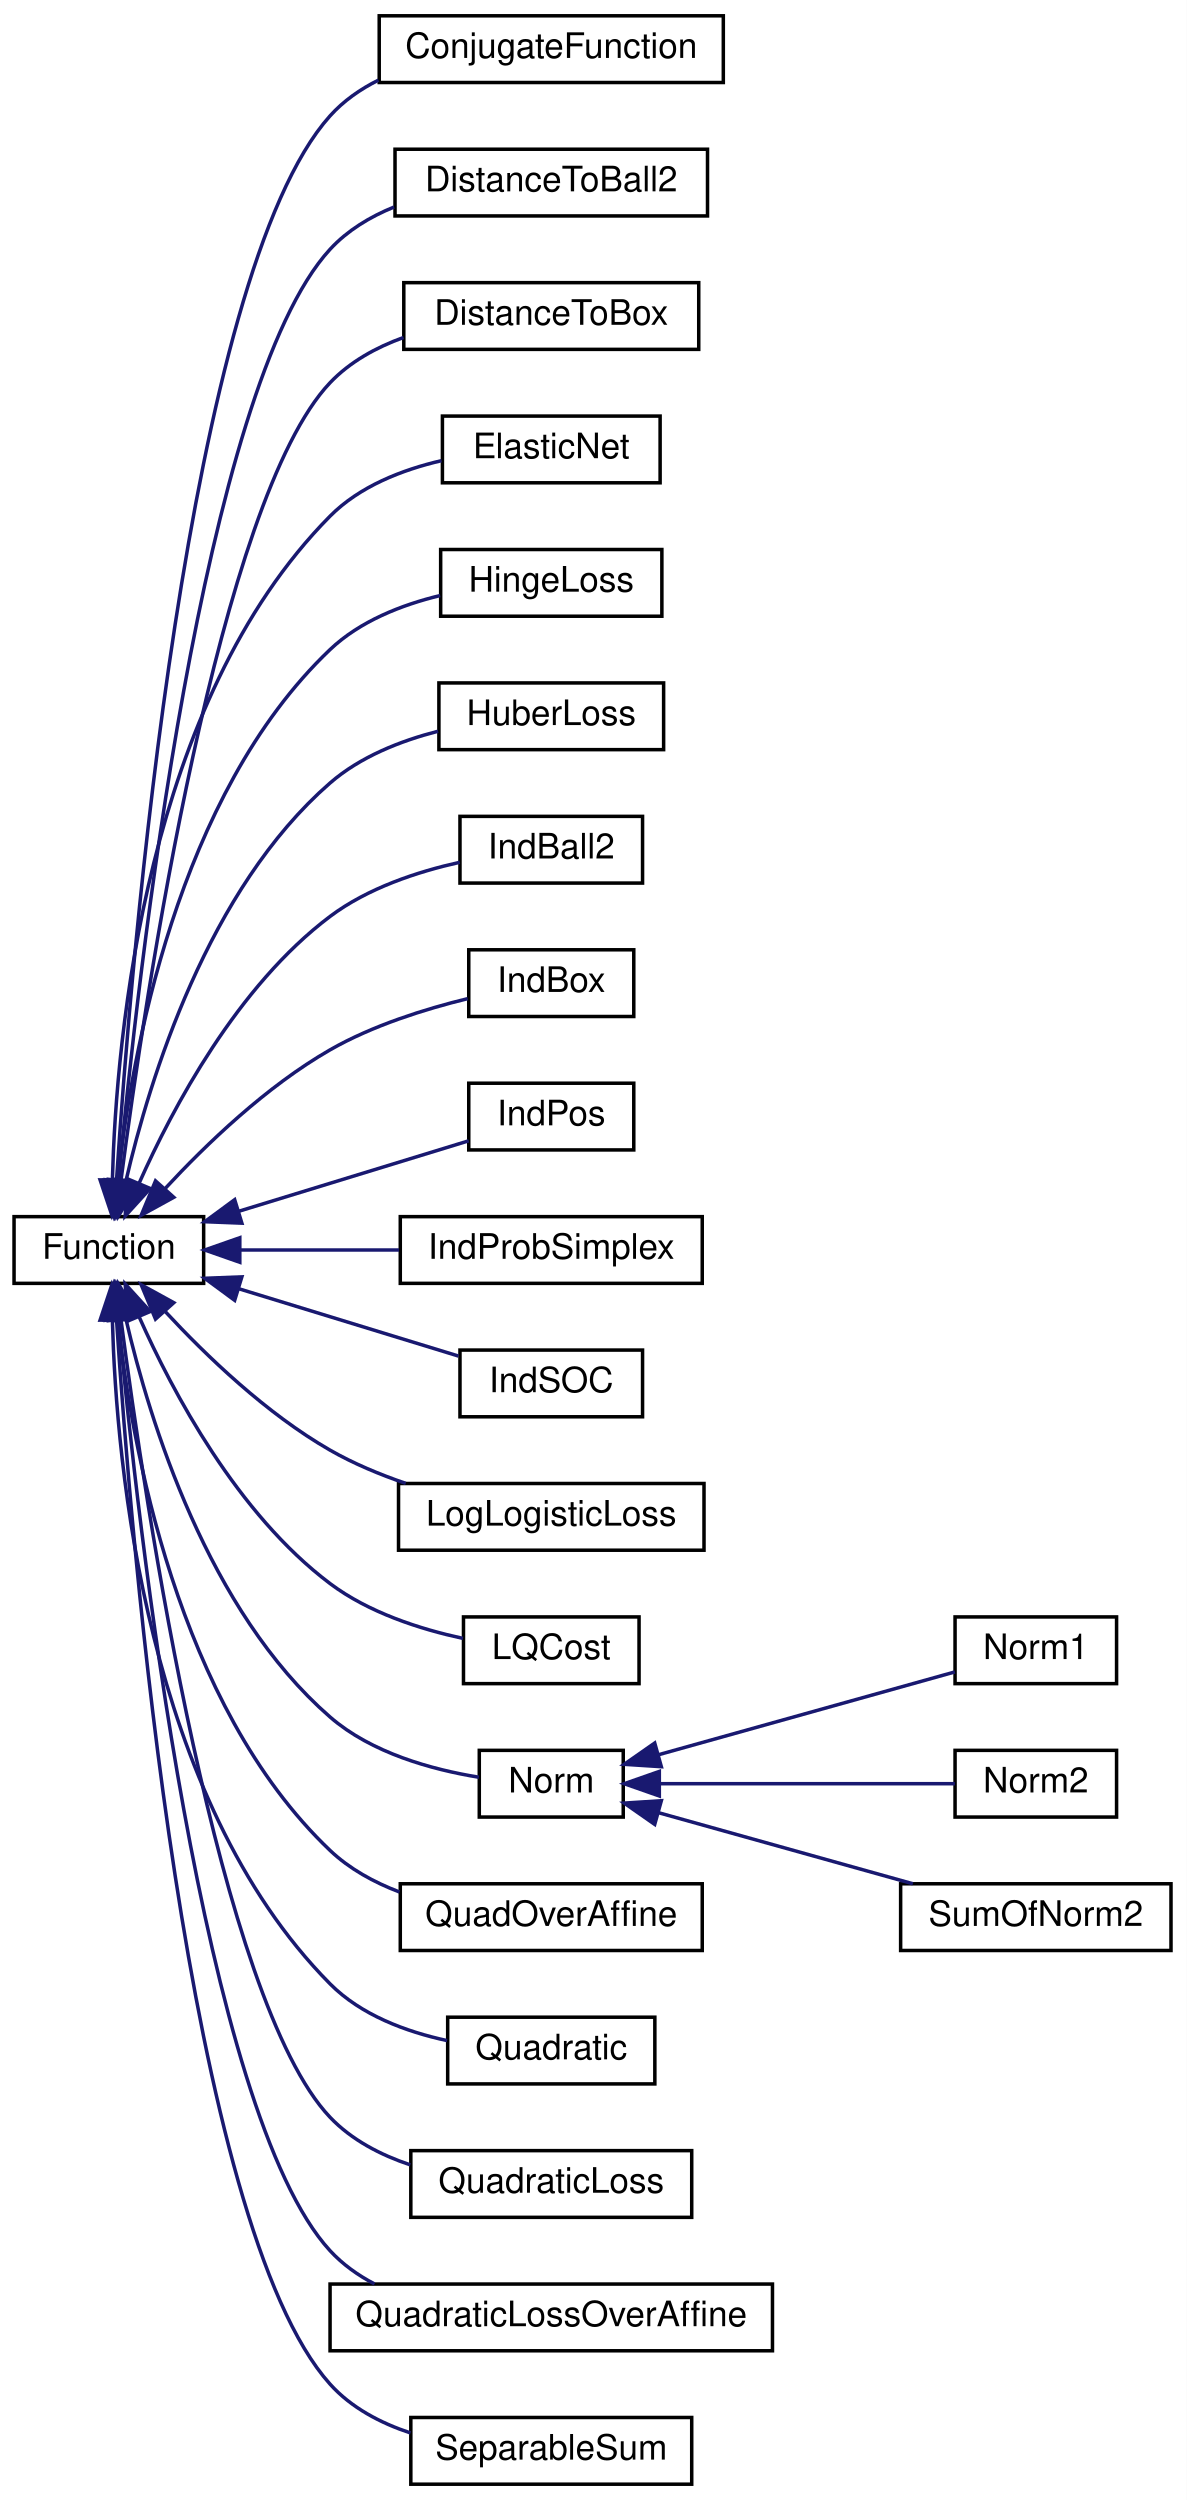
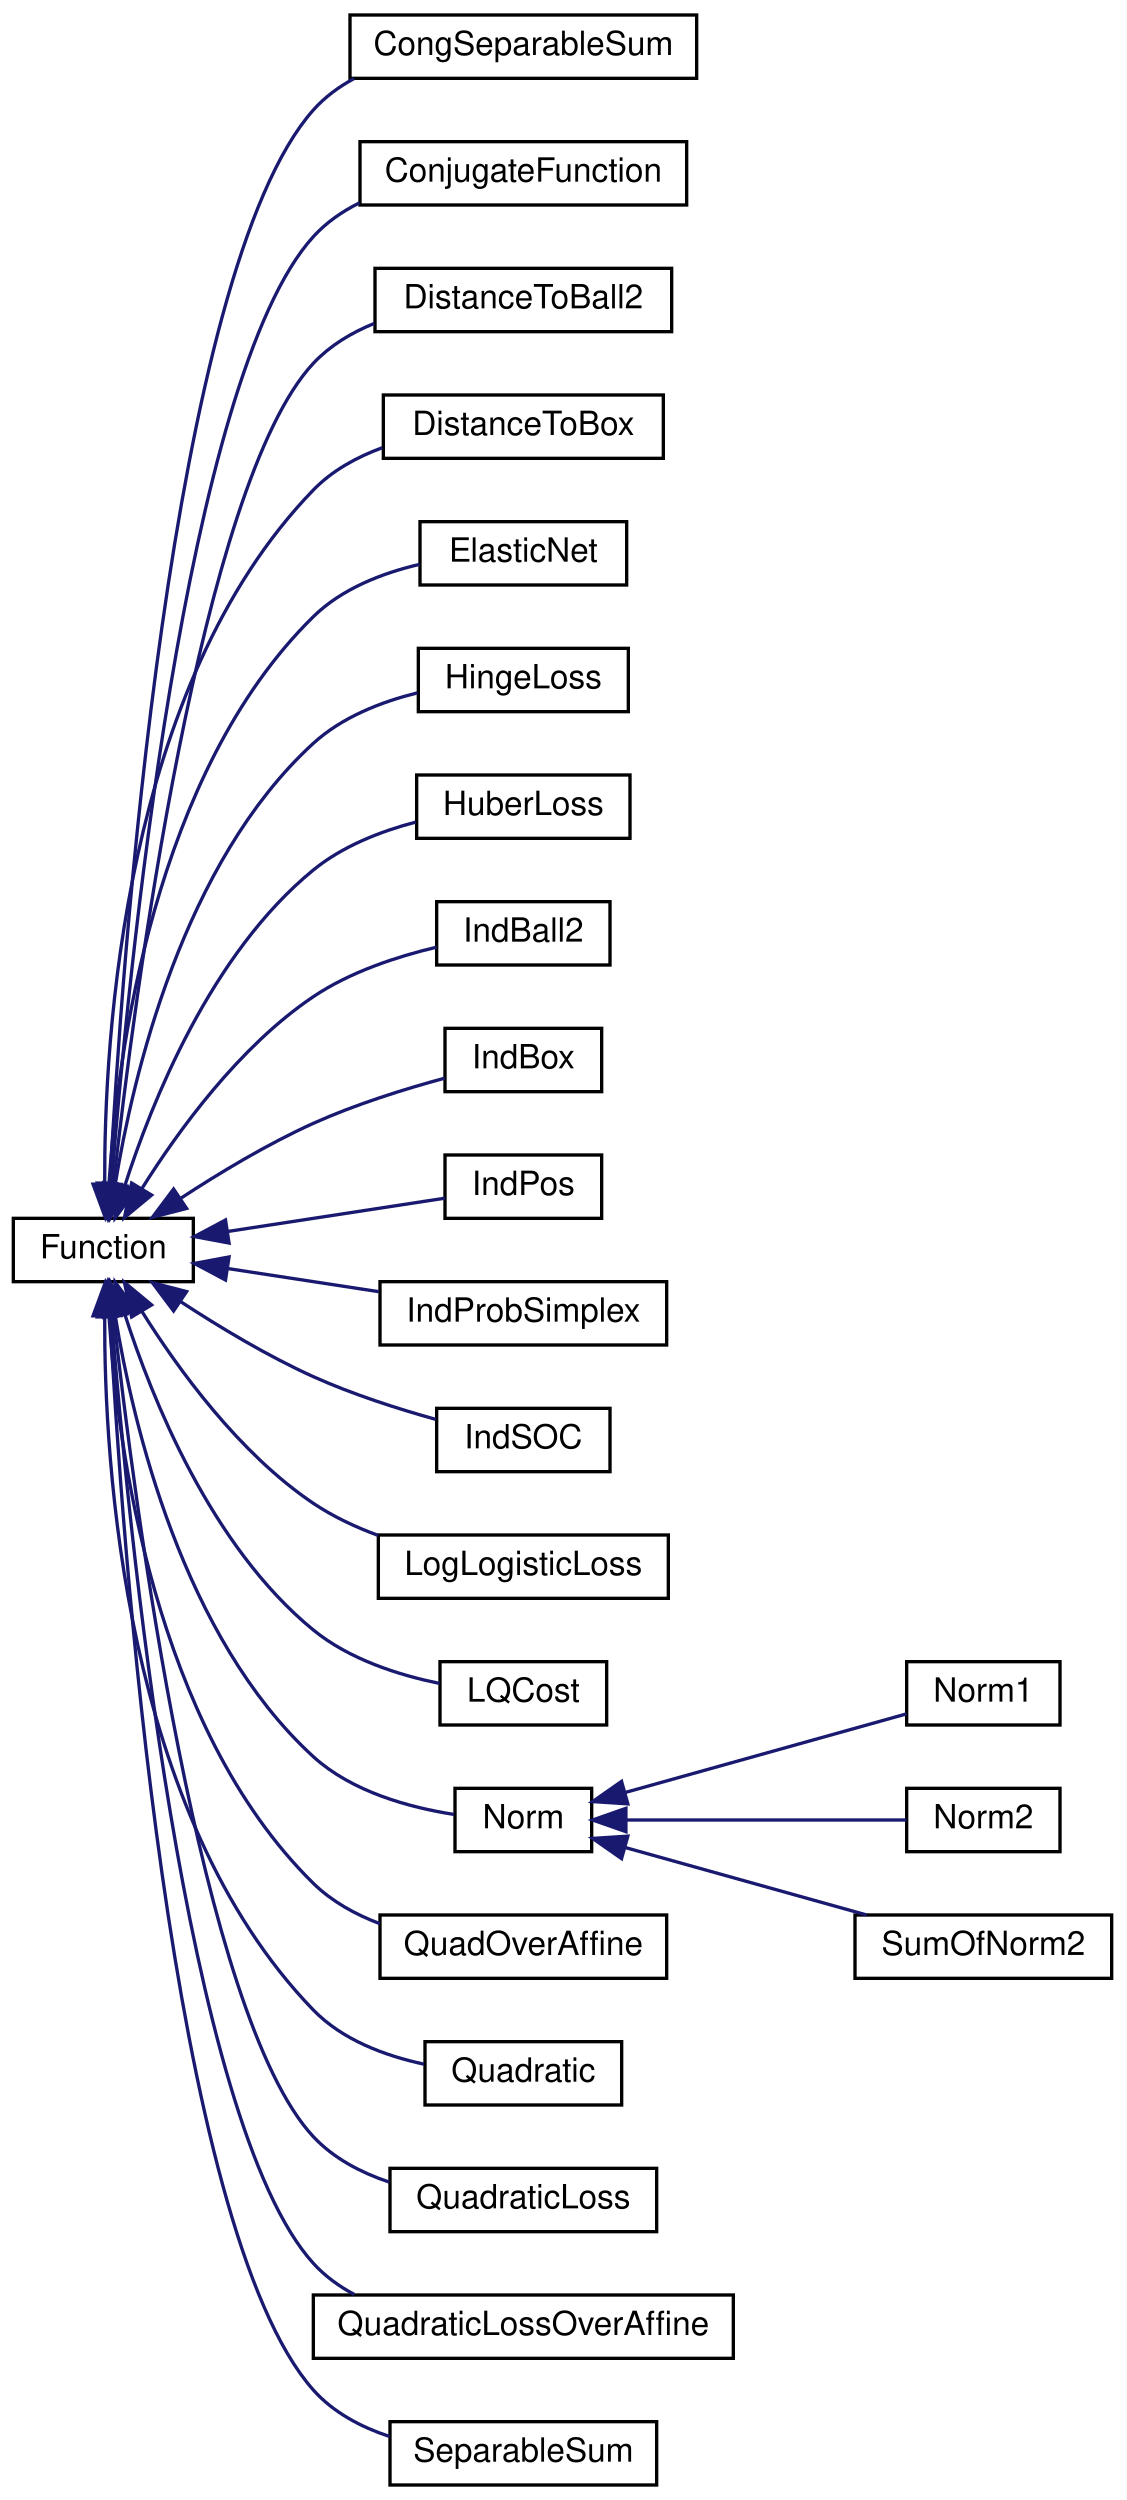
- <svg xmlns="http://www.w3.org/2000/svg" xmlns:xlink="http://www.w3.org/1999/xlink" width="338pt" height="712pt" viewBox="0.00 0.00 338.00 712.00">
-   <g id="graph0" class="graph" transform="scale(1 1) rotate(0) translate(4 708)">
-     <polygon fill="white" stroke="none" points="-4,4 -4,-708 334,-708 334,4 -4,4" />
+ <svg xmlns="http://www.w3.org/2000/svg" xmlns:xlink="http://www.w3.org/1999/xlink" width="338pt" height="750pt" viewBox="0.00 0.00 338.00 750.00">
+   <g id="graph0" class="graph" transform="scale(1 1) rotate(0) translate(4 746)">
+     <polygon fill="white" stroke="none" points="-4,4 -4,-746 334,-746 334,4 -4,4" />
    <g id="node1" class="node">
      <g id="a_node1">
        <a xlink:href="class_function.html" target="_top" xlink:title="A ForBES function. ">
-           <polygon fill="white" stroke="black" points="0,-342.5 0,-361.5 54,-361.5 54,-342.5 0,-342.5" />
-           <text text-anchor="middle" x="27" y="-349.5" font-family="Helvetica,sans-Serif" font-size="10.00">Function</text>
+           <polygon fill="white" stroke="black" points="0,-361.5 0,-380.5 54,-380.5 54,-361.5 0,-361.5" />
+           <text text-anchor="middle" x="27" y="-368.5" font-family="Helvetica,sans-Serif" font-size="10.00">Function</text>
        </a>
      </g>
    </g>
    <g id="node2" class="node">
      <g id="a_node2">
+         <a xlink:href="class_cong_separable_sum.html" target="_top" xlink:title="CongSeparableSum">
+           <polygon fill="white" stroke="black" points="101,-722.5 101,-741.5 205,-741.5 205,-722.5 101,-722.5" />
+           <text text-anchor="middle" x="153" y="-729.5" font-family="Helvetica,sans-Serif" font-size="10.00">CongSeparableSum</text>
+         </a>
+       </g>
+     </g>
+     <g id="edge1" class="edge">
+       <path fill="none" stroke="midnightblue" d="M28.942,-390.697C32.457,-456.075 46.899,-664.486 90,-713 93.439,-716.871 97.645,-719.965 102.23,-722.435" />
+       <polygon fill="midnightblue" stroke="midnightblue" points="32.428,-390.342 28.423,-380.533 25.438,-390.699 32.428,-390.342" />
+     </g>
+     <g id="node3" class="node">
+       <g id="a_node3">
        <a xlink:href="class_conjugate_function.html" target="_top" xlink:title="Conjugate of a given function. ">
          <polygon fill="white" stroke="black" points="104,-684.5 104,-703.5 202,-703.5 202,-684.5 104,-684.5" />
          <text text-anchor="middle" x="153" y="-691.5" font-family="Helvetica,sans-Serif" font-size="10.00">ConjugateFunction</text>
        </a>
      </g>
    </g>
-     <g id="edge1" class="edge">
-       <path fill="none" stroke="midnightblue" d="M29.181,-371.824C33.328,-434.92 49.244,-629.599 90,-675 93.835,-679.273 98.603,-682.597 103.78,-685.181" />
-       <polygon fill="midnightblue" stroke="midnightblue" points="32.661,-371.4 28.54,-361.639 25.675,-371.839 32.661,-371.4" />
-     </g>
-     <g id="node3" class="node">
-       <g id="a_node3">
+     <g id="edge2" class="edge">
+       <path fill="none" stroke="midnightblue" d="M29.442,-390.837C34.234,-451.45 51.557,-632.67 90,-675 93.86,-679.25 98.643,-682.561 103.827,-685.138" />
+       <polygon fill="midnightblue" stroke="midnightblue" points="32.918,-390.395 28.669,-380.69 25.939,-390.927 32.918,-390.395" />
+     </g>
+     <g id="node4" class="node">
+       <g id="a_node4">
        <a xlink:href="class_distance_to_ball2.html" target="_top" xlink:title="Distance from the unit ball of R^n. ">
          <polygon fill="white" stroke="black" points="108.5,-646.5 108.5,-665.5 197.5,-665.5 197.5,-646.5 108.5,-646.5" />
          <text text-anchor="middle" x="153" y="-653.5" font-family="Helvetica,sans-Serif" font-size="10.00">DistanceToBall2</text>
        </a>
      </g>
    </g>
-     <g id="edge2" class="edge">
-       <path fill="none" stroke="midnightblue" d="M29.726,-371.73C35.175,-429.668 53.839,-597.699 90,-637 94.955,-642.385 101.391,-646.26 108.236,-649.045" />
-       <polygon fill="midnightblue" stroke="midnightblue" points="33.203,-371.323 28.81,-361.681 26.232,-371.957 33.203,-371.323" />
-     </g>
-     <g id="node4" class="node">
-       <g id="a_node4">
+     <g id="edge3" class="edge">
+       <path fill="none" stroke="midnightblue" d="M30.071,-390.844C36.233,-446.223 56.159,-600.763 90,-637 94.995,-642.348 101.45,-646.205 108.302,-648.984" />
+       <polygon fill="midnightblue" stroke="midnightblue" points="33.519,-390.176 28.965,-380.61 26.56,-390.928 33.519,-390.176" />
+     </g>
+     <g id="node5" class="node">
+       <g id="a_node5">
        <a xlink:href="class_distance_to_box.html" target="_top" xlink:title="Distance from a box in R^n. ">
          <polygon fill="white" stroke="black" points="111,-608.5 111,-627.5 195,-627.5 195,-608.5 111,-608.5" />
          <text text-anchor="middle" x="153" y="-615.5" font-family="Helvetica,sans-Serif" font-size="10.00">DistanceToBox</text>
        </a>
      </g>
    </g>
-     <g id="edge3" class="edge">
-       <path fill="none" stroke="midnightblue" d="M30.452,-371.816C37.34,-424.409 58.442,-565.775 90,-599 95.66,-604.959 103.133,-609.064 110.926,-611.889" />
-       <polygon fill="midnightblue" stroke="midnightblue" points="33.905,-371.226 29.167,-361.75 26.962,-372.113 33.905,-371.226" />
-     </g>
-     <g id="node5" class="node">
-       <g id="a_node5">
+     <g id="edge4" class="edge">
+       <path fill="none" stroke="midnightblue" d="M27.406,-391.024C27.232,-434.907 33.148,-540.307 90,-599 95.64,-604.822 103.011,-608.872 110.695,-611.687" />
+       <polygon fill="midnightblue" stroke="midnightblue" points="30.909,-390.864 27.566,-380.811 23.91,-390.754 30.909,-390.864" />
+     </g>
+     <g id="node6" class="node">
+       <g id="a_node6">
        <a xlink:href="class_elastic_net.html" target="_top" xlink:title="Elastic net regularization function. ">
          <polygon fill="white" stroke="black" points="122,-570.5 122,-589.5 184,-589.5 184,-570.5 122,-570.5" />
          <text text-anchor="middle" x="153" y="-577.5" font-family="Helvetica,sans-Serif" font-size="10.00">ElasticNet</text>
        </a>
      </g>
    </g>
-     <g id="edge4" class="edge">
-       <path fill="none" stroke="midnightblue" d="M28.006,-372.047C29.134,-413.285 37.643,-508.17 90,-561 98.4,-569.476 110.474,-574.19 121.738,-576.805" />
-       <polygon fill="midnightblue" stroke="midnightblue" points="31.504,-371.864 27.854,-361.918 24.505,-371.97 31.504,-371.864" />
-     </g>
-     <g id="node6" class="node">
-       <g id="a_node6">
+     <g id="edge5" class="edge">
+       <path fill="none" stroke="midnightblue" d="M28.735,-391.313C31.241,-429.886 42.214,-514.069 90,-561 98.514,-569.362 110.607,-574.056 121.856,-576.687" />
+       <polygon fill="midnightblue" stroke="midnightblue" points="32.208,-390.704 28.197,-380.898 25.217,-391.065 32.208,-390.704" />
+     </g>
+     <g id="node7" class="node">
+       <g id="a_node7">
        <a xlink:href="class_hinge_loss.html" target="_top" xlink:title="Hinge loss function ">
          <polygon fill="white" stroke="black" points="121.5,-532.5 121.5,-551.5 184.5,-551.5 184.5,-532.5 121.5,-532.5" />
          <text text-anchor="middle" x="153" y="-539.5" font-family="Helvetica,sans-Serif" font-size="10.00">HingeLoss</text>
        </a>
      </g>
    </g>
-     <g id="edge5" class="edge">
-       <path fill="none" stroke="midnightblue" d="M29.544,-371.773C33.373,-407.181 46.427,-481.572 90,-523 98.485,-531.067 110.309,-535.716 121.358,-538.392" />
-       <polygon fill="midnightblue" stroke="midnightblue" points="33.021,-371.365 28.598,-361.738 26.052,-372.022 33.021,-371.365" />
-     </g>
-     <g id="node7" class="node">
-       <g id="a_node7">
+     <g id="edge6" class="edge">
+       <path fill="none" stroke="midnightblue" d="M30.589,-390.825C35.861,-423.161 50.856,-487.227 90,-523 98.56,-530.823 110.268,-535.426 121.206,-538.135" />
+       <polygon fill="midnightblue" stroke="midnightblue" points="34.033,-390.189 29.107,-380.81 27.109,-391.214 34.033,-390.189" />
+     </g>
+     <g id="node8" class="node">
+       <g id="a_node8">
        <a xlink:href="class_huber_loss.html" target="_top" xlink:title="Huber loss function. ">
          <polygon fill="white" stroke="black" points="121,-494.5 121,-513.5 185,-513.5 185,-494.5 121,-494.5" />
          <text text-anchor="middle" x="153" y="-501.5" font-family="Helvetica,sans-Serif" font-size="10.00">HuberLoss</text>
        </a>
      </g>
    </g>
-     <g id="edge6" class="edge">
-       <path fill="none" stroke="midnightblue" d="M31.891,-371.776C38.627,-400.795 55.215,-454.739 90,-485 98.579,-492.463 110.039,-496.995 120.771,-499.746" />
-       <polygon fill="midnightblue" stroke="midnightblue" points="35.238,-370.69 29.71,-361.651 28.395,-372.164 35.238,-370.69" />
-     </g>
-     <g id="node8" class="node">
-       <g id="a_node8">
+     <g id="edge7" class="edge">
+       <path fill="none" stroke="midnightblue" d="M33.401,-390.145C41.529,-415.501 59.315,-459.931 90,-485 98.718,-492.123 110.086,-496.58 120.703,-499.367" />
+       <polygon fill="midnightblue" stroke="midnightblue" points="36.746,-389.115 30.5,-380.558 30.047,-391.143 36.746,-389.115" />
+     </g>
+     <g id="node9" class="node">
+       <g id="a_node9">
        <a xlink:href="class_ind_ball2.html" target="_top" xlink:title="Indicator of a Euclidean ball. ">
          <polygon fill="white" stroke="black" points="127,-456.5 127,-475.5 179,-475.5 179,-456.5 127,-456.5" />
          <text text-anchor="middle" x="153" y="-463.5" font-family="Helvetica,sans-Serif" font-size="10.00">IndBall2</text>
        </a>
      </g>
    </g>
-     <g id="edge7" class="edge">
-       <path fill="none" stroke="midnightblue" d="M35.641,-371.07C45.214,-392.586 63.626,-427.159 90,-447 100.706,-455.054 114.855,-459.726 126.934,-462.419" />
-       <polygon fill="midnightblue" stroke="midnightblue" points="38.784,-369.517 31.656,-361.679 32.34,-372.251 38.784,-369.517" />
-     </g>
-     <g id="node9" class="node">
-       <g id="a_node9">
+     <g id="edge8" class="edge">
+       <path fill="none" stroke="midnightblue" d="M38.53,-389.357C49.34,-406.627 67.704,-432.009 90,-447 101.024,-454.412 115.058,-459.028 126.985,-461.851" />
+       <polygon fill="midnightblue" stroke="midnightblue" points="41.483,-387.476 33.325,-380.715 35.486,-391.087 41.483,-387.476" />
+     </g>
+     <g id="node10" class="node">
+       <g id="a_node10">
        <a xlink:href="class_ind_box.html" target="_top" xlink:title="Indicator of a box. ">
          <polygon fill="white" stroke="black" points="129.5,-418.5 129.5,-437.5 176.5,-437.5 176.5,-418.5 129.5,-418.5" />
          <text text-anchor="middle" x="153" y="-425.5" font-family="Helvetica,sans-Serif" font-size="10.00">IndBox</text>
        </a>
      </g>
    </g>
-     <g id="edge8" class="edge">
-       <path fill="none" stroke="midnightblue" d="M43.037,-369.507C54.703,-382.098 71.893,-398.623 90,-409 102.112,-415.941 117.037,-420.616 129.208,-423.591" />
-       <polygon fill="midnightblue" stroke="midnightblue" points="45.498,-367.009 36.214,-361.904 40.289,-371.685 45.498,-367.009" />
-     </g>
-     <g id="node10" class="node">
-       <g id="a_node10">
+     <g id="edge9" class="edge">
+       <path fill="none" stroke="midnightblue" d="M50.227,-386.518C61.718,-394.043 76.197,-402.776 90,-409 102.623,-414.692 117.429,-419.3 129.406,-422.553" />
+       <polygon fill="midnightblue" stroke="midnightblue" points="51.977,-383.477 41.722,-380.813 48.077,-389.291 51.977,-383.477" />
+     </g>
+     <g id="node11" class="node">
+       <g id="a_node11">
        <a xlink:href="class_ind_pos.html" target="_top" xlink:title="Indicator of the positive orthant ">
          <polygon fill="white" stroke="black" points="129.5,-380.5 129.5,-399.5 176.5,-399.5 176.5,-380.5 129.5,-380.5" />
          <text text-anchor="middle" x="153" y="-387.5" font-family="Helvetica,sans-Serif" font-size="10.00">IndPos</text>
        </a>
      </g>
    </g>
-     <g id="edge9" class="edge">
-       <path fill="none" stroke="midnightblue" d="M63.928,-363.01C85.089,-369.495 111.205,-377.498 129.482,-383.099" />
-       <polygon fill="midnightblue" stroke="midnightblue" points="64.884,-359.643 54.297,-360.059 62.833,-366.335 64.884,-359.643" />
-     </g>
-     <g id="node11" class="node">
-       <g id="a_node11">
+     <g id="edge10" class="edge">
+       <path fill="none" stroke="midnightblue" d="M64.215,-376.549C85.325,-379.784 111.287,-383.762 129.482,-386.55" />
+       <polygon fill="midnightblue" stroke="midnightblue" points="64.712,-373.084 54.297,-375.029 63.652,-380.004 64.712,-373.084" />
+     </g>
+     <g id="node12" class="node">
+       <g id="a_node12">
        <a xlink:href="class_ind_prob_simplex.html" target="_top" xlink:title="Indicator of the probability simplex ">
          <polygon fill="white" stroke="black" points="110,-342.5 110,-361.5 196,-361.5 196,-342.5 110,-342.5" />
          <text text-anchor="middle" x="153" y="-349.5" font-family="Helvetica,sans-Serif" font-size="10.00">IndProbSimplex</text>
        </a>
      </g>
    </g>
-     <g id="edge10" class="edge">
-       <path fill="none" stroke="midnightblue" d="M64.626,-352C78.757,-352 95.012,-352 109.641,-352" />
-       <polygon fill="midnightblue" stroke="midnightblue" points="64.297,-348.5 54.297,-352 64.297,-355.5 64.297,-348.5" />
-     </g>
-     <g id="node12" class="node">
-       <g id="a_node12">
+     <g id="edge11" class="edge">
+       <path fill="none" stroke="midnightblue" d="M64.211,-365.451C78.438,-363.272 94.869,-360.754 109.641,-358.491" />
+       <polygon fill="midnightblue" stroke="midnightblue" points="63.652,-361.996 54.297,-366.971 64.712,-368.916 63.652,-361.996" />
+     </g>
+     <g id="node13" class="node">
+       <g id="a_node13">
        <a xlink:href="class_ind_s_o_c.html" target="_top" xlink:title="Indicator of a second-order cone ">
          <polygon fill="white" stroke="black" points="127,-304.5 127,-323.5 179,-323.5 179,-304.5 127,-304.5" />
          <text text-anchor="middle" x="153" y="-311.5" font-family="Helvetica,sans-Serif" font-size="10.00">IndSOC</text>
        </a>
      </g>
    </g>
-     <g id="edge11" class="edge">
-       <path fill="none" stroke="midnightblue" d="M64.028,-340.959C84.078,-334.815 108.55,-327.315 126.589,-321.787" />
-       <polygon fill="midnightblue" stroke="midnightblue" points="62.833,-337.665 54.297,-343.941 64.884,-344.357 62.833,-337.665" />
-     </g>
-     <g id="node13" class="node">
-       <g id="a_node13">
+     <g id="edge12" class="edge">
+       <path fill="none" stroke="midnightblue" d="M50.227,-355.482C61.718,-347.957 76.197,-339.224 90,-333 101.7,-327.725 115.274,-323.38 126.734,-320.183" />
+       <polygon fill="midnightblue" stroke="midnightblue" points="48.077,-352.709 41.722,-361.187 51.977,-358.523 48.077,-352.709" />
+     </g>
+     <g id="node14" class="node">
+       <g id="a_node14">
        <a xlink:href="class_log_logistic_loss.html" target="_top" xlink:title="Log-logistic loss function. ">
          <polygon fill="white" stroke="black" points="109.5,-266.5 109.5,-285.5 196.5,-285.5 196.5,-266.5 109.5,-266.5" />
          <text text-anchor="middle" x="153" y="-273.5" font-family="Helvetica,sans-Serif" font-size="10.00">LogLogisticLoss</text>
        </a>
      </g>
    </g>
-     <g id="edge12" class="edge">
-       <path fill="none" stroke="midnightblue" d="M43.037,-334.493C54.703,-321.902 71.893,-305.377 90,-295 96.642,-291.194 104.13,-288.069 111.546,-285.532" />
-       <polygon fill="midnightblue" stroke="midnightblue" points="40.289,-332.315 36.214,-342.096 45.498,-336.991 40.289,-332.315" />
-     </g>
-     <g id="node14" class="node">
-       <g id="a_node14">
+     <g id="edge13" class="edge">
+       <path fill="none" stroke="midnightblue" d="M38.53,-352.643C49.34,-335.373 67.704,-309.991 90,-295 95.886,-291.043 102.63,-287.882 109.453,-285.366" />
+       <polygon fill="midnightblue" stroke="midnightblue" points="35.486,-350.913 33.325,-361.285 41.483,-354.524 35.486,-350.913" />
+     </g>
+     <g id="node15" class="node">
+       <g id="a_node15">
        <a xlink:href="class_l_q_cost.html" target="_top" xlink:title="Smooth part of a linear-quadratic optimal control problem. ">
          <polygon fill="white" stroke="black" points="128,-228.5 128,-247.5 178,-247.5 178,-228.5 128,-228.5" />
          <text text-anchor="middle" x="153" y="-235.5" font-family="Helvetica,sans-Serif" font-size="10.00">LQCost</text>
        </a>
      </g>
    </g>
-     <g id="edge13" class="edge">
-       <path fill="none" stroke="midnightblue" d="M35.641,-332.93C45.214,-311.414 63.626,-276.841 90,-257 100.976,-248.743 115.571,-244.041 127.843,-241.381" />
-       <polygon fill="midnightblue" stroke="midnightblue" points="32.34,-331.749 31.656,-342.321 38.784,-334.483 32.34,-331.749" />
-     </g>
-     <g id="node15" class="node">
-       <g id="a_node15">
+     <g id="edge14" class="edge">
+       <path fill="none" stroke="midnightblue" d="M33.401,-351.855C41.529,-326.499 59.315,-282.069 90,-257 100.723,-248.239 115.455,-243.511 127.868,-240.962" />
+       <polygon fill="midnightblue" stroke="midnightblue" points="30.047,-350.857 30.5,-361.442 36.746,-352.885 30.047,-350.857" />
+     </g>
+     <g id="node16" class="node">
+       <g id="a_node16">
        <a xlink:href="class_norm.html" target="_top" xlink:title="Abstract norm class. ">
          <polygon fill="white" stroke="black" points="132.5,-190.5 132.5,-209.5 173.5,-209.5 173.5,-190.5 132.5,-190.5" />
          <text text-anchor="middle" x="153" y="-197.5" font-family="Helvetica,sans-Serif" font-size="10.00">Norm</text>
        </a>
      </g>
    </g>
-     <g id="edge14" class="edge">
-       <path fill="none" stroke="midnightblue" d="M31.891,-332.224C38.627,-303.205 55.215,-249.261 90,-219 101.806,-208.729 119.07,-204.01 132.384,-201.842" />
-       <polygon fill="midnightblue" stroke="midnightblue" points="28.395,-331.836 29.71,-342.349 35.238,-333.31 28.395,-331.836" />
-     </g>
-     <g id="node19" class="node">
-       <g id="a_node19">
+     <g id="edge15" class="edge">
+       <path fill="none" stroke="midnightblue" d="M30.589,-351.175C35.861,-318.839 50.856,-254.773 90,-219 101.551,-208.443 118.837,-203.749 132.225,-201.663" />
+       <polygon fill="midnightblue" stroke="midnightblue" points="27.109,-350.786 29.107,-361.19 34.033,-351.811 27.109,-350.786" />
+     </g>
+     <g id="node20" class="node">
+       <g id="a_node20">
        <a xlink:href="class_quad_over_affine.html" target="_top" xlink:title="Function F(x) = 0.5*x'*Q*x + q'*x + delta(x|Z) ">
          <polygon fill="white" stroke="black" points="110,-152.5 110,-171.5 196,-171.5 196,-152.5 110,-152.5" />
          <text text-anchor="middle" x="153" y="-159.5" font-family="Helvetica,sans-Serif" font-size="10.00">QuadOverAffine</text>
        </a>
      </g>
    </g>
-     <g id="edge18" class="edge">
-       <path fill="none" stroke="midnightblue" d="M29.544,-332.227C33.373,-296.819 46.427,-222.428 90,-181 95.548,-175.725 102.523,-171.912 109.776,-169.156" />
-       <polygon fill="midnightblue" stroke="midnightblue" points="26.052,-331.978 28.598,-342.262 33.021,-332.635 26.052,-331.978" />
-     </g>
-     <g id="node20" class="node">
-       <g id="a_node20">
+     <g id="edge19" class="edge">
+       <path fill="none" stroke="midnightblue" d="M28.735,-350.687C31.241,-312.114 42.214,-227.931 90,-181 95.542,-175.557 102.601,-171.668 109.956,-168.89" />
+       <polygon fill="midnightblue" stroke="midnightblue" points="25.217,-350.935 28.197,-361.102 32.208,-351.296 25.217,-350.935" />
+     </g>
+     <g id="node21" class="node">
+       <g id="a_node21">
        <a xlink:href="class_quadratic.html" target="_top" xlink:title="A quadratic function F(x) = 0.5 * x'*Q*x + q'*x ">
          <polygon fill="white" stroke="black" points="123.5,-114.5 123.5,-133.5 182.5,-133.5 182.5,-114.5 123.5,-114.5" />
          <text text-anchor="middle" x="153" y="-121.5" font-family="Helvetica,sans-Serif" font-size="10.00">Quadratic</text>
        </a>
      </g>
    </g>
-     <g id="edge19" class="edge">
-       <path fill="none" stroke="midnightblue" d="M28.006,-331.953C29.134,-290.715 37.643,-195.83 90,-143 98.796,-134.124 111.621,-129.373 123.327,-126.839" />
-       <polygon fill="midnightblue" stroke="midnightblue" points="24.505,-332.03 27.854,-342.082 31.504,-332.136 24.505,-332.03" />
-     </g>
-     <g id="node21" class="node">
-       <g id="a_node21">
+     <g id="edge20" class="edge">
+       <path fill="none" stroke="midnightblue" d="M27.406,-350.976C27.232,-307.093 33.148,-201.693 90,-143 98.694,-134.024 111.505,-129.26 123.228,-126.743" />
+       <polygon fill="midnightblue" stroke="midnightblue" points="23.91,-351.246 27.566,-361.189 30.909,-351.136 23.91,-351.246" />
+     </g>
+     <g id="node22" class="node">
+       <g id="a_node22">
        <a xlink:href="class_quadratic_loss.html" target="_top" xlink:title="Quadratic loss function ">
          <polygon fill="white" stroke="black" points="113,-76.5 113,-95.5 193,-95.5 193,-76.5 113,-76.5" />
          <text text-anchor="middle" x="153" y="-83.5" font-family="Helvetica,sans-Serif" font-size="10.00">QuadraticLoss</text>
        </a>
      </g>
    </g>
-     <g id="edge20" class="edge">
-       <path fill="none" stroke="midnightblue" d="M30.452,-332.184C37.34,-279.591 58.442,-138.225 90,-105 96.125,-98.552 104.374,-94.274 112.853,-91.441" />
-       <polygon fill="midnightblue" stroke="midnightblue" points="26.962,-331.887 29.167,-342.25 33.905,-332.774 26.962,-331.887" />
-     </g>
-     <g id="node22" class="node">
-       <g id="a_node22">
+     <g id="edge21" class="edge">
+       <path fill="none" stroke="midnightblue" d="M30.071,-351.156C36.233,-295.777 56.159,-141.237 90,-105 96.07,-98.5 104.298,-94.202 112.774,-91.367" />
+       <polygon fill="midnightblue" stroke="midnightblue" points="26.56,-351.072 28.965,-361.39 33.519,-351.824 26.56,-351.072" />
+     </g>
+     <g id="node23" class="node">
+       <g id="a_node23">
        <a xlink:href="class_quadratic_loss_over_affine.html" target="_top" xlink:title="Quadratic loss over an affine subspace ">
          <polygon fill="white" stroke="black" points="90,-38.5 90,-57.5 216,-57.5 216,-38.5 90,-38.5" />
          <text text-anchor="middle" x="153" y="-45.5" font-family="Helvetica,sans-Serif" font-size="10.00">QuadraticLossOverAffine</text>
        </a>
      </g>
    </g>
-     <g id="edge21" class="edge">
-       <path fill="none" stroke="midnightblue" d="M29.726,-332.27C35.175,-274.332 53.839,-106.301 90,-67 93.583,-63.106 97.94,-60.002 102.666,-57.528" />
-       <polygon fill="midnightblue" stroke="midnightblue" points="26.232,-332.043 28.81,-342.319 33.203,-332.677 26.232,-332.043" />
-     </g>
-     <g id="node23" class="node">
-       <g id="a_node23">
+     <g id="edge22" class="edge">
+       <path fill="none" stroke="midnightblue" d="M29.442,-351.163C34.234,-290.55 51.557,-109.33 90,-67 93.482,-63.166 97.714,-60.097 102.315,-57.641" />
+       <polygon fill="midnightblue" stroke="midnightblue" points="25.939,-351.073 28.669,-361.31 32.918,-351.605 25.939,-351.073" />
+     </g>
+     <g id="node24" class="node">
+       <g id="a_node24">
        <a xlink:href="class_separable_sum.html" target="_top" xlink:title="Separable sum. ">
          <polygon fill="white" stroke="black" points="113,-0.5 113,-19.5 193,-19.5 193,-0.5 113,-0.5" />
          <text text-anchor="middle" x="153" y="-7.5" font-family="Helvetica,sans-Serif" font-size="10.00">SeparableSum</text>
        </a>
      </g>
    </g>
-     <g id="edge22" class="edge">
-       <path fill="none" stroke="midnightblue" d="M29.181,-332.176C33.328,-269.08 49.244,-74.401 90,-29 96.016,-22.298 104.327,-17.929 112.911,-15.09" />
-       <polygon fill="midnightblue" stroke="midnightblue" points="25.675,-332.161 28.54,-342.361 32.661,-332.6 25.675,-332.161" />
-     </g>
-     <g id="node16" class="node">
-       <g id="a_node16">
+     <g id="edge23" class="edge">
+       <path fill="none" stroke="midnightblue" d="M28.942,-351.303C32.457,-285.925 46.899,-77.514 90,-29 95.982,-22.267 104.28,-17.887 112.862,-15.046" />
+       <polygon fill="midnightblue" stroke="midnightblue" points="25.438,-351.301 28.423,-361.467 32.428,-351.658 25.438,-351.301" />
+     </g>
+     <g id="node17" class="node">
+       <g id="a_node17">
        <a xlink:href="class_norm1.html" target="_top" xlink:title="Norm-1 loss function ">
          <polygon fill="white" stroke="black" points="268,-228.5 268,-247.5 314,-247.5 314,-228.5 268,-228.5" />
          <text text-anchor="middle" x="291" y="-235.5" font-family="Helvetica,sans-Serif" font-size="10.00">Norm1</text>
        </a>
      </g>
    </g>
-     <g id="edge15" class="edge">
+     <g id="edge16" class="edge">
      <path fill="none" stroke="midnightblue" d="M183.604,-208.272C208.997,-215.367 245.016,-225.431 267.944,-231.837" />
      <polygon fill="midnightblue" stroke="midnightblue" points="184.349,-204.846 173.776,-205.526 182.465,-211.588 184.349,-204.846" />
    </g>
-     <g id="node17" class="node">
-       <g id="a_node17">
+     <g id="node18" class="node">
+       <g id="a_node18">
        <a xlink:href="class_norm2.html" target="_top" xlink:title="Euclidean norm. ">
          <polygon fill="white" stroke="black" points="268,-190.5 268,-209.5 314,-209.5 314,-190.5 268,-190.5" />
          <text text-anchor="middle" x="291" y="-197.5" font-family="Helvetica,sans-Serif" font-size="10.00">Norm2</text>
        </a>
      </g>
    </g>
-     <g id="edge16" class="edge">
+     <g id="edge17" class="edge">
      <path fill="none" stroke="midnightblue" d="M183.943,-200C209.317,-200 245.118,-200 267.944,-200" />
      <polygon fill="midnightblue" stroke="midnightblue" points="183.776,-196.5 173.776,-200 183.776,-203.5 183.776,-196.5" />
    </g>
-     <g id="node18" class="node">
-       <g id="a_node18">
+     <g id="node19" class="node">
+       <g id="a_node19">
        <a xlink:href="class_sum_of_norm2.html" target="_top" xlink:title="Sum of 2-norms. ">
          <polygon fill="white" stroke="black" points="252.5,-152.5 252.5,-171.5 329.5,-171.5 329.5,-152.5 252.5,-152.5" />
          <text text-anchor="middle" x="291" y="-159.5" font-family="Helvetica,sans-Serif" font-size="10.00">SumOfNorm2</text>
        </a>
      </g>
    </g>
-     <g id="edge17" class="edge">
+     <g id="edge18" class="edge">
      <path fill="none" stroke="midnightblue" d="M183.576,-191.736C204.893,-185.78 233.709,-177.728 255.98,-171.506" />
      <polygon fill="midnightblue" stroke="midnightblue" points="182.465,-188.412 173.776,-194.474 184.349,-195.154 182.465,-188.412" />
    </g>
  </g>
</svg>
